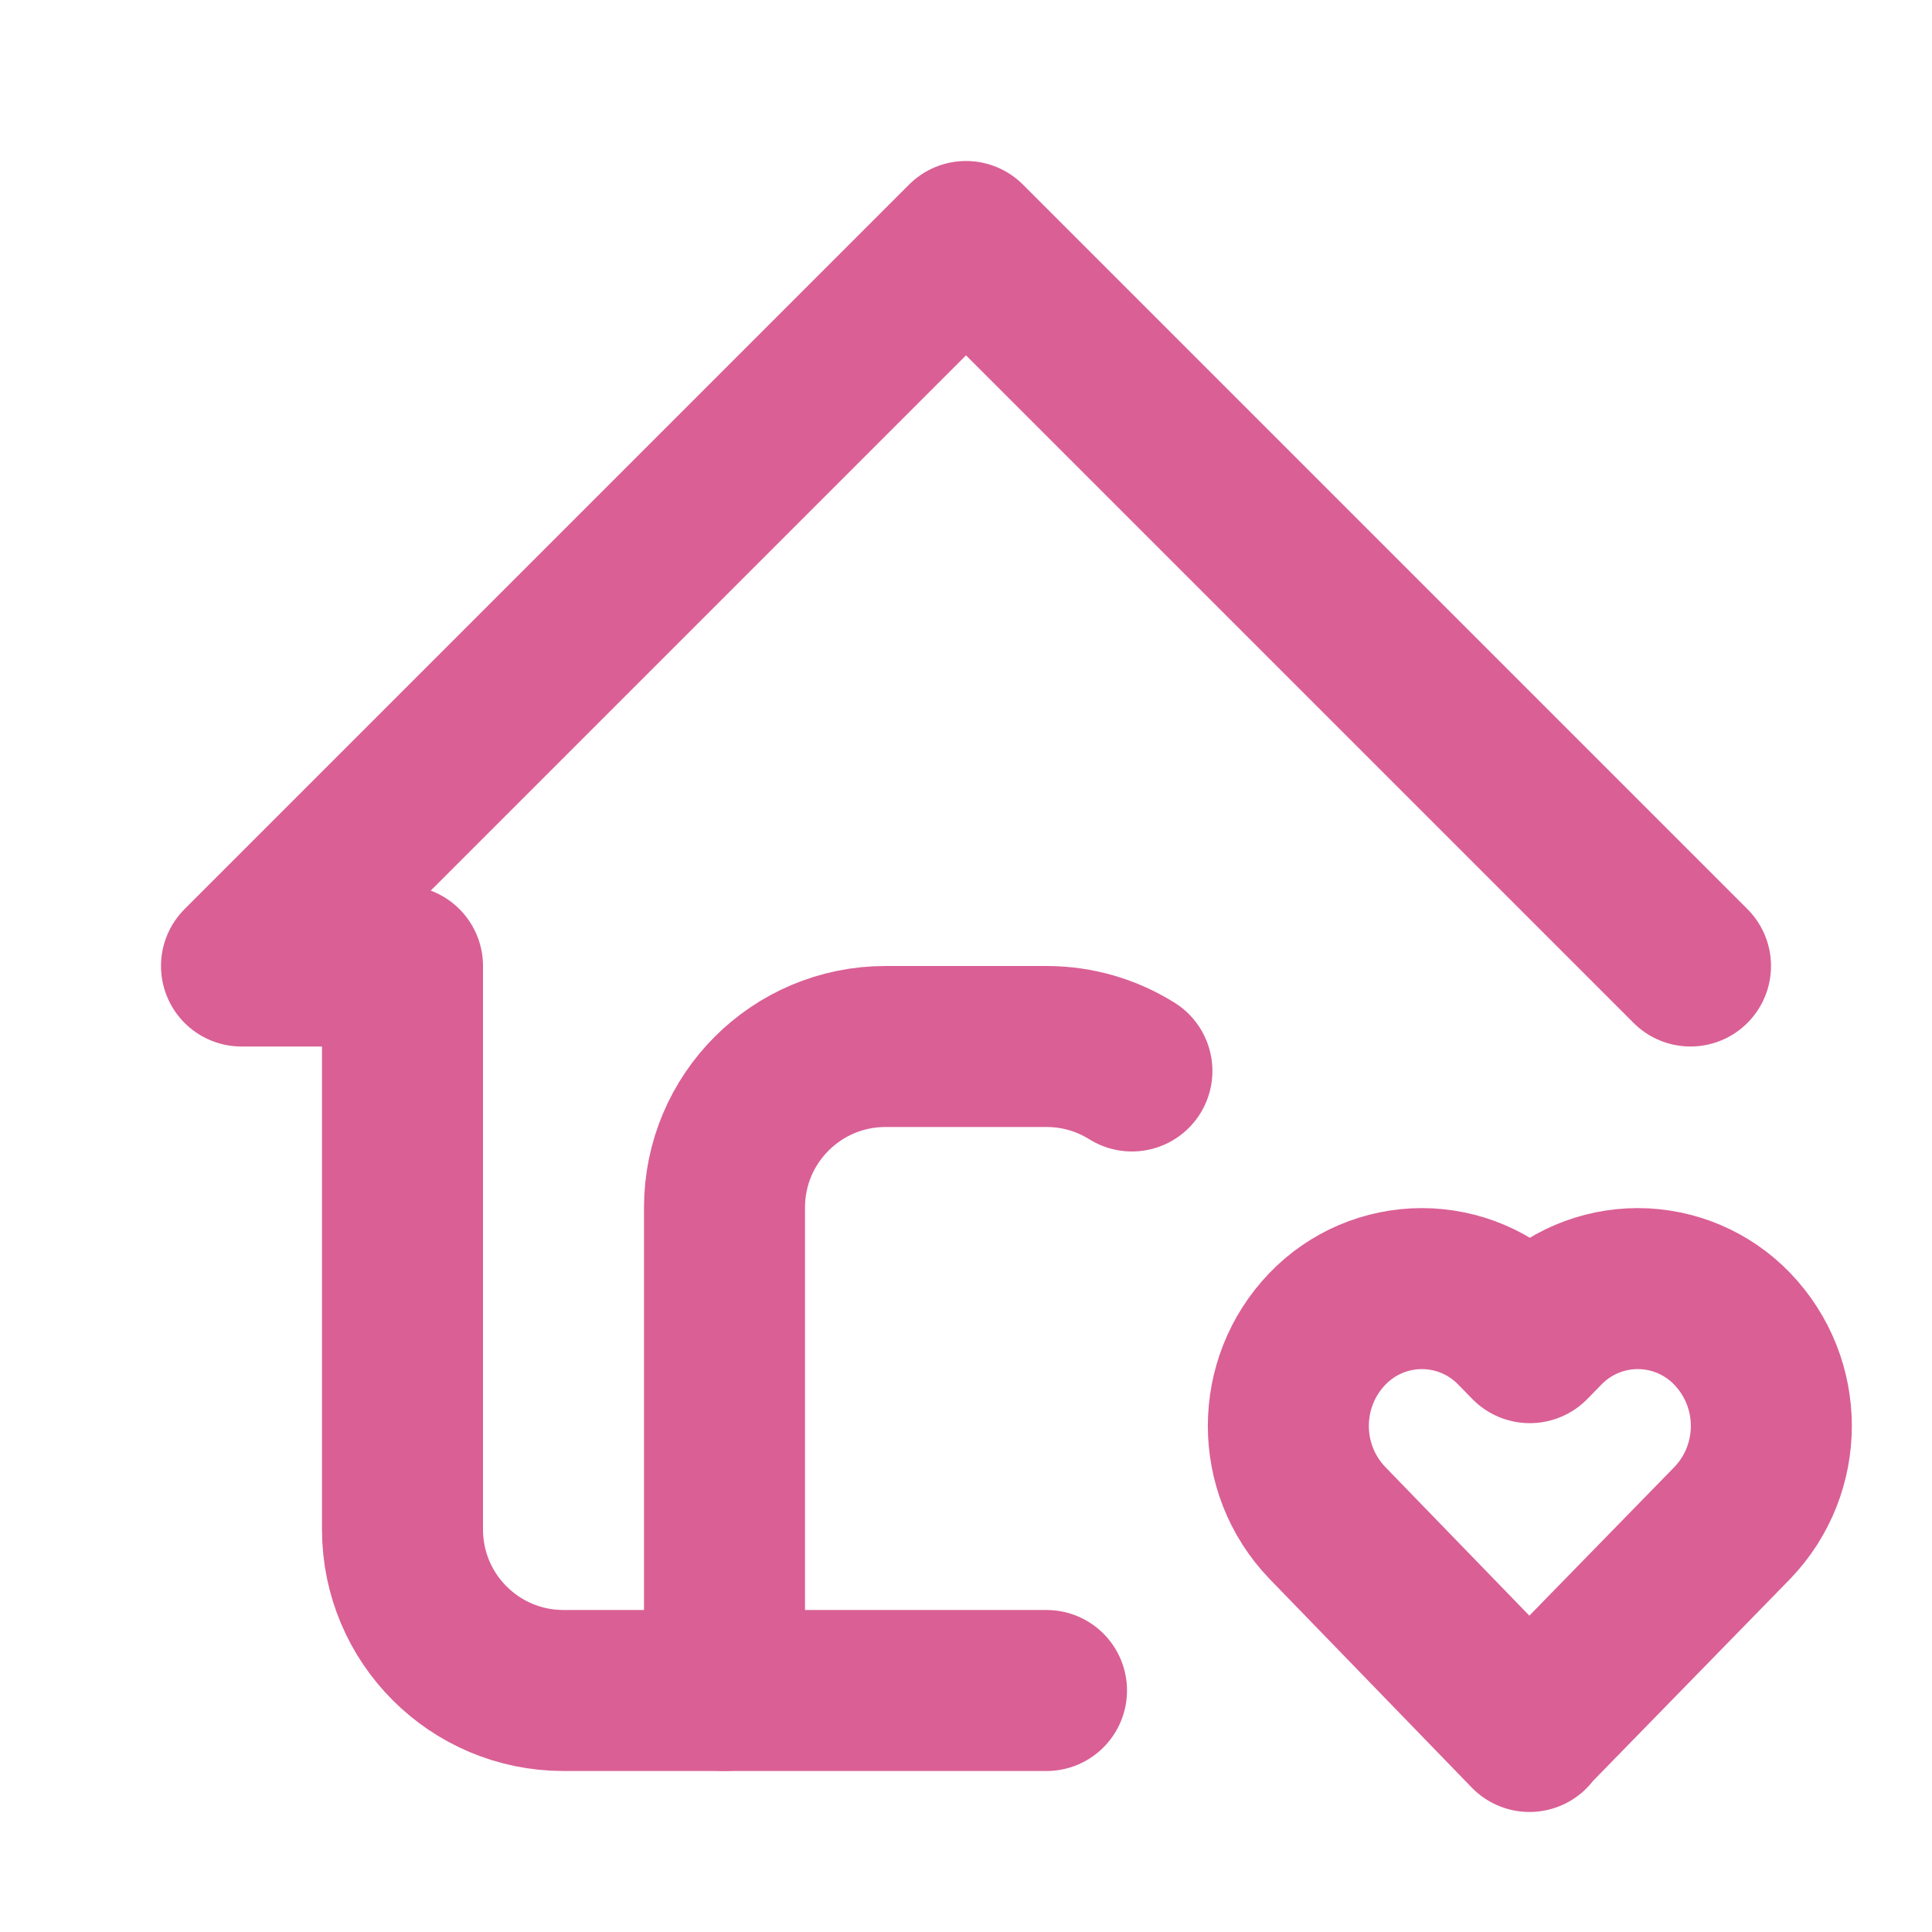
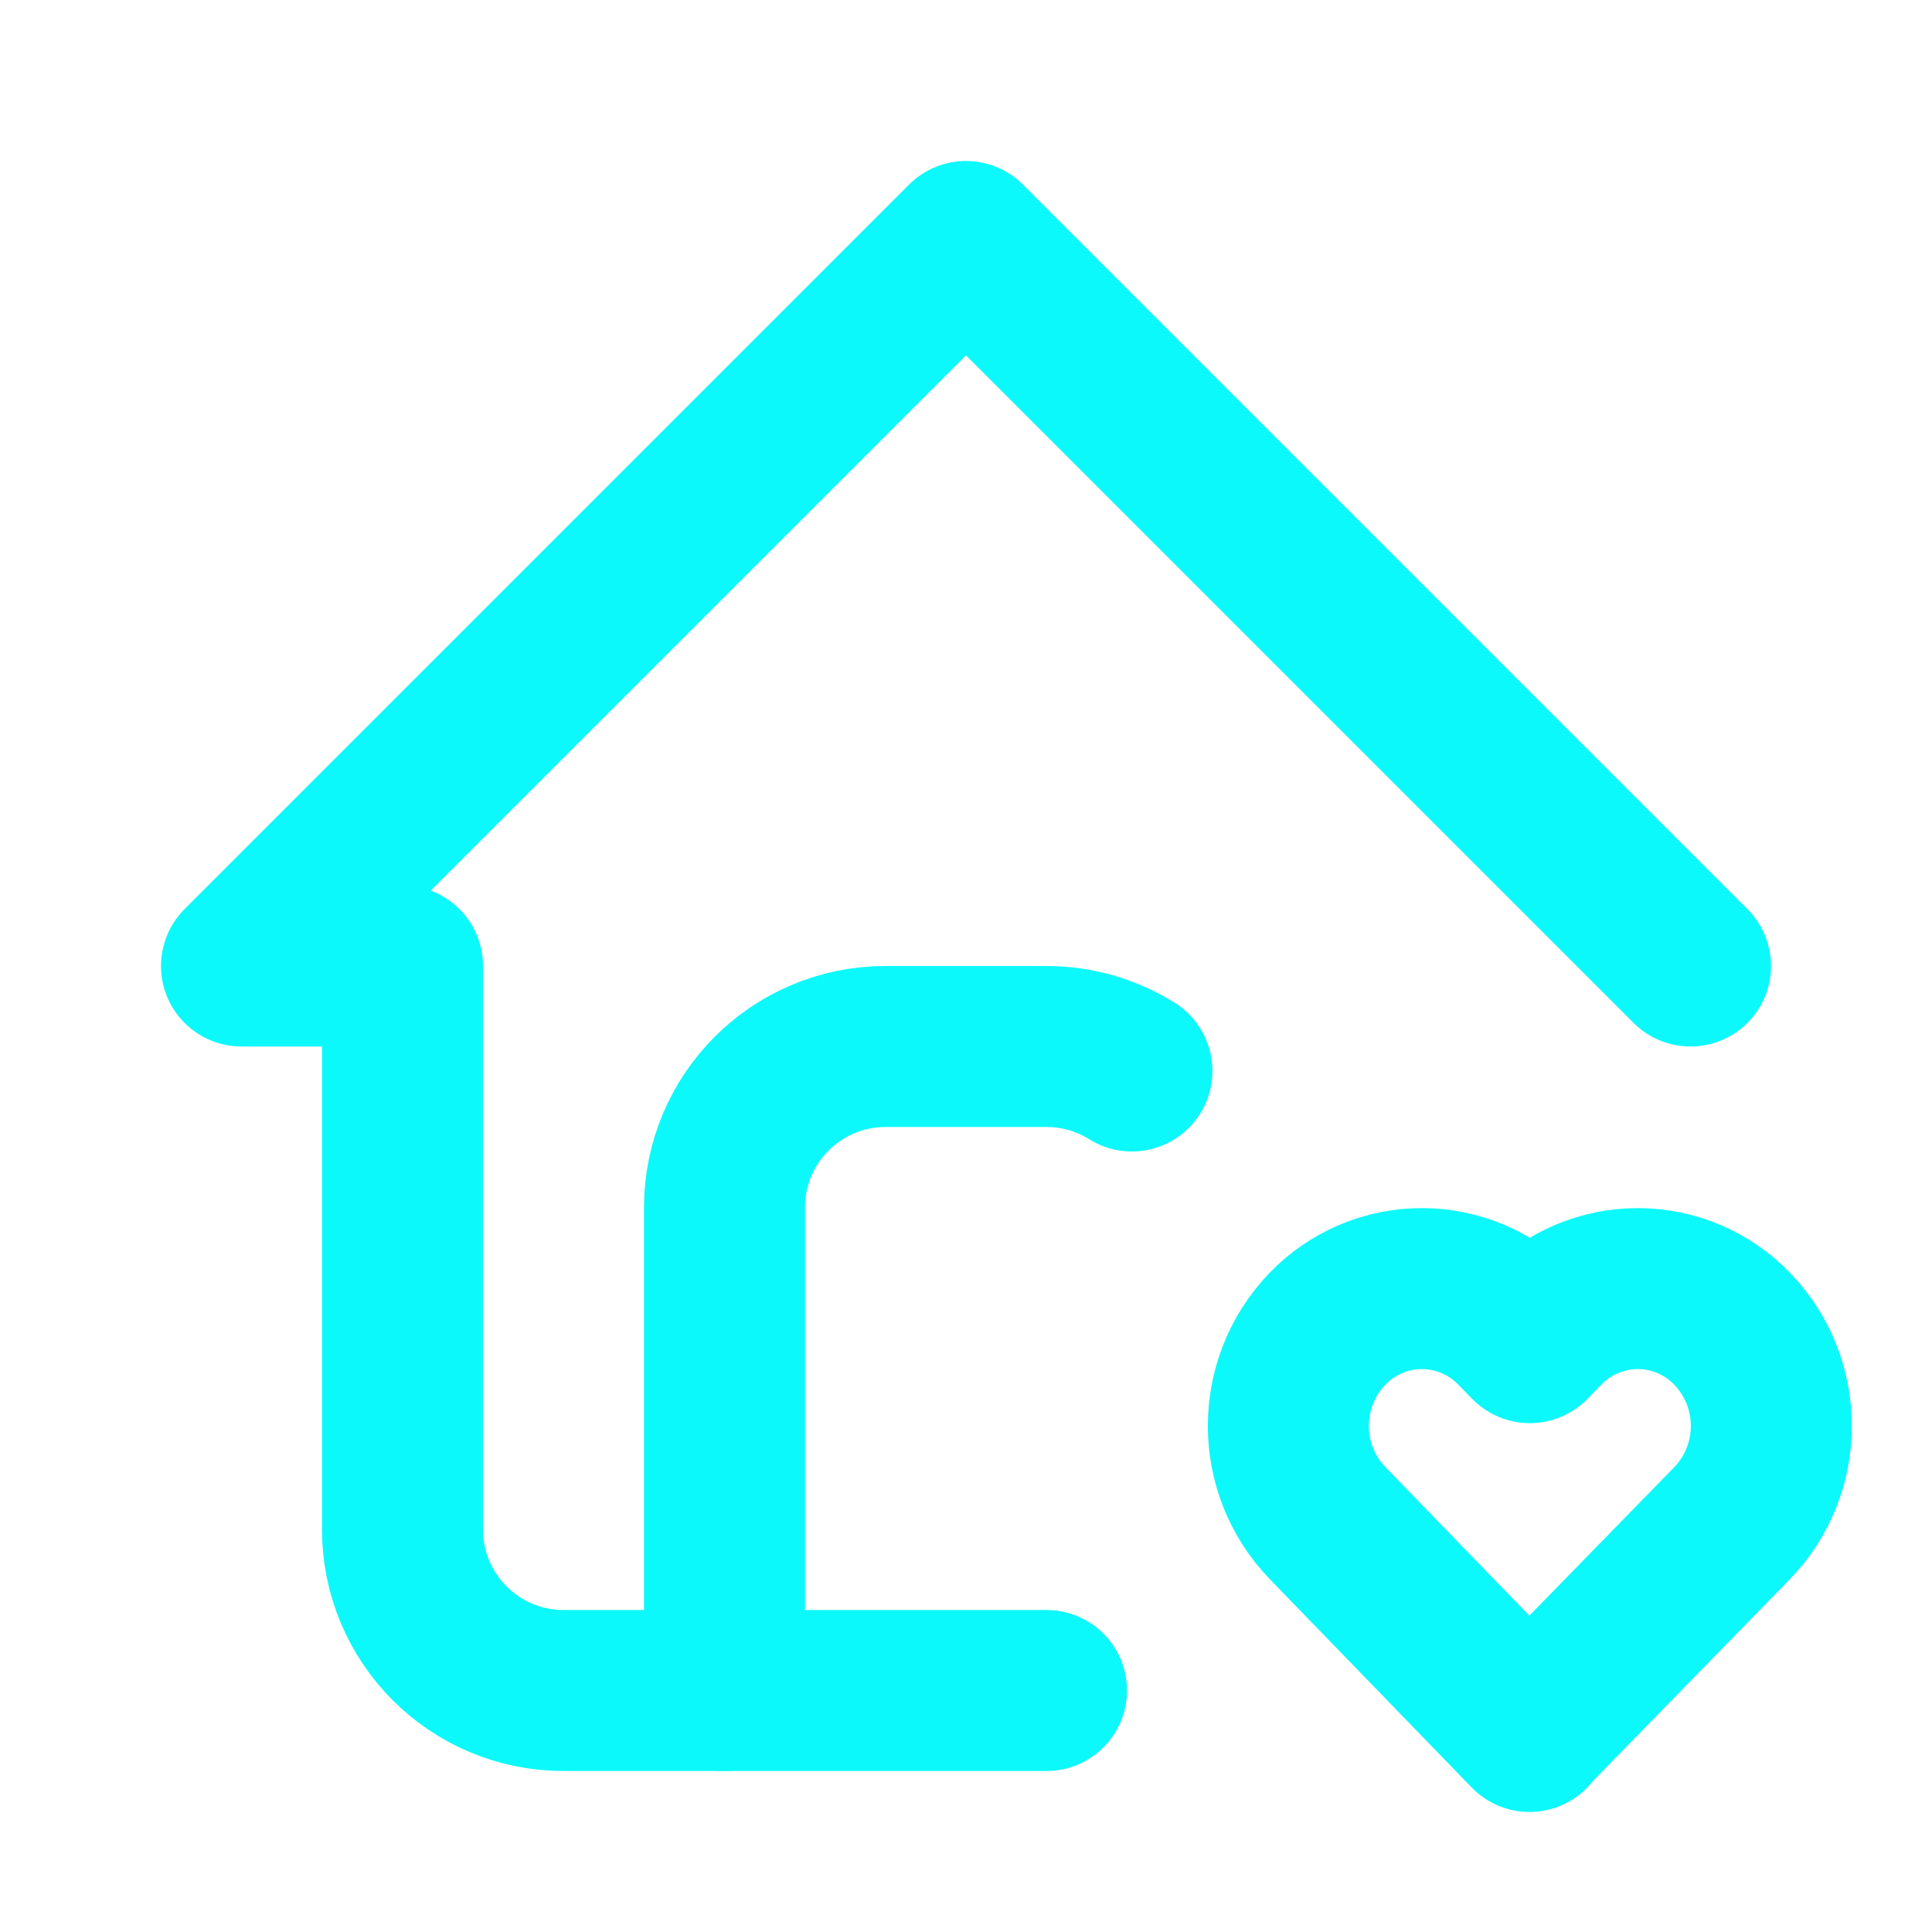
- <svg xmlns="http://www.w3.org/2000/svg" width="24" height="24" viewBox="0 0 24 24" fill="none" stroke="#DA5F95" stroke-width="2" stroke-linecap="round" stroke-linejoin="round" class="icon icon-tabler icons-tabler-outline icon-tabler-home-heart">
+ <svg xmlns="http://www.w3.org/2000/svg" width="24" height="24" viewBox="0 0 24 24" fill="none" stroke="#0cf9fb" stroke-width="2" stroke-linecap="round" stroke-linejoin="round" class="icon icon-tabler icons-tabler-outline icon-tabler-home-heart">
  <path stroke="none" d="M0 0h24v24H0z" fill="none" />
  <path d="M21 12l-9 -9l-9 9h2v7a2 2 0 0 0 2 2h6" />
  <path d="M9 21v-6a2 2 0 0 1 2 -2h2c.39 0 .754 .112 1.061 .304" />
  <path d="M19 21.5l2.518 -2.58a1.74 1.74 0 0 0 0 -2.413a1.627 1.627 0 0 0 -2.346 0l-.168 .172l-.168 -.172a1.627 1.627 0 0 0 -2.346 0a1.74 1.74 0 0 0 0 2.412l2.51 2.59l0 -.009" />
</svg>
